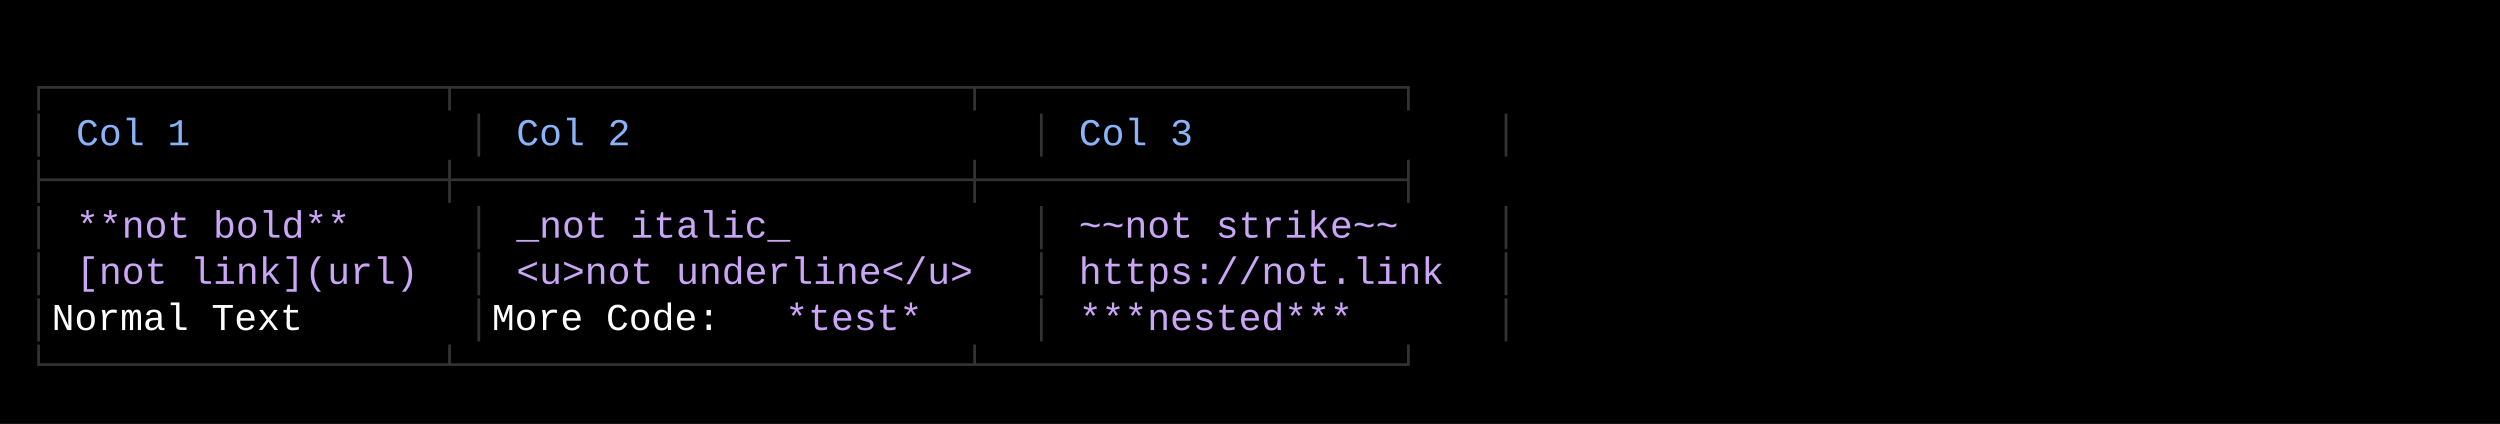
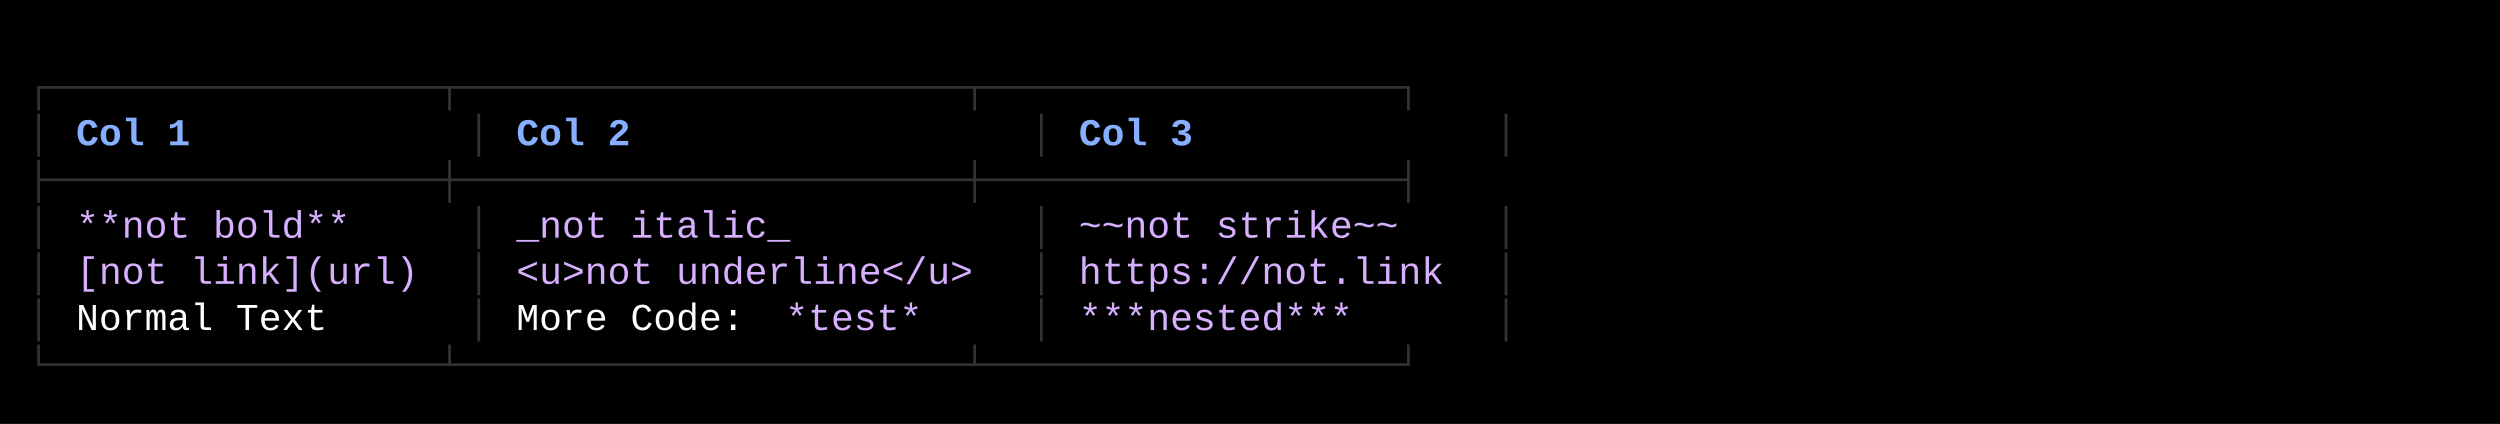
<svg xmlns="http://www.w3.org/2000/svg" width="920" height="156" viewBox="0 0 920 156">
  <style>
    text { font-family: Consolas, "Courier New", monospace; font-size: 14px; dominant-baseline: text-before-edge; white-space: pre; }
  </style>
  <rect width="920" height="156" fill="#000000" />
  <g transform="translate(10, 10)">
    <text x="0" y="19" fill="#333333" textLength="549" lengthAdjust="spacingAndGlyphs">┌─────────────────┬──────────────────────┬──────────────────┐</text>
    <text x="0" y="36" fill="#333333" textLength="9" lengthAdjust="spacingAndGlyphs">│</text>
-     <text x="18" y="36" fill="#89b4fa" textLength="45" lengthAdjust="spacingAndGlyphs">Col 1</text>
+     <text x="18" y="36" fill="#87afff" textLength="45" lengthAdjust="spacingAndGlyphs" font-weight="bold">Col 1</text>
    <text x="162" y="36" fill="#333333" textLength="9" lengthAdjust="spacingAndGlyphs">│</text>
-     <text x="180" y="36" fill="#89b4fa" textLength="45" lengthAdjust="spacingAndGlyphs">Col 2</text>
+     <text x="180" y="36" fill="#87afff" textLength="45" lengthAdjust="spacingAndGlyphs" font-weight="bold">Col 2</text>
    <text x="369" y="36" fill="#333333" textLength="9" lengthAdjust="spacingAndGlyphs">│</text>
-     <text x="387" y="36" fill="#89b4fa" textLength="45" lengthAdjust="spacingAndGlyphs">Col 3</text>
+     <text x="387" y="36" fill="#87afff" textLength="45" lengthAdjust="spacingAndGlyphs" font-weight="bold">Col 3</text>
    <text x="540" y="36" fill="#333333" textLength="9" lengthAdjust="spacingAndGlyphs">│</text>
    <text x="0" y="53" fill="#333333" textLength="549" lengthAdjust="spacingAndGlyphs">├─────────────────┼──────────────────────┼──────────────────┤</text>
    <text x="0" y="70" fill="#333333" textLength="9" lengthAdjust="spacingAndGlyphs">│</text>
-     <text x="18" y="70" fill="#cba6f7" textLength="108" lengthAdjust="spacingAndGlyphs">**not bold**</text>
+     <text x="18" y="70" fill="#d7afff" textLength="108" lengthAdjust="spacingAndGlyphs">**not bold**</text>
    <text x="162" y="70" fill="#333333" textLength="9" lengthAdjust="spacingAndGlyphs">│</text>
-     <text x="180" y="70" fill="#cba6f7" textLength="108" lengthAdjust="spacingAndGlyphs">_not italic_</text>
+     <text x="180" y="70" fill="#d7afff" textLength="108" lengthAdjust="spacingAndGlyphs">_not italic_</text>
    <text x="369" y="70" fill="#333333" textLength="9" lengthAdjust="spacingAndGlyphs">│</text>
-     <text x="387" y="70" fill="#cba6f7" textLength="126" lengthAdjust="spacingAndGlyphs">~~not strike~~</text>
+     <text x="387" y="70" fill="#d7afff" textLength="126" lengthAdjust="spacingAndGlyphs">~~not strike~~</text>
    <text x="540" y="70" fill="#333333" textLength="9" lengthAdjust="spacingAndGlyphs">│</text>
    <text x="0" y="87" fill="#333333" textLength="9" lengthAdjust="spacingAndGlyphs">│</text>
-     <text x="18" y="87" fill="#cba6f7" textLength="135" lengthAdjust="spacingAndGlyphs">[not link](url)</text>
+     <text x="18" y="87" fill="#d7afff" textLength="135" lengthAdjust="spacingAndGlyphs">[not link](url)</text>
    <text x="162" y="87" fill="#333333" textLength="9" lengthAdjust="spacingAndGlyphs">│</text>
-     <text x="180" y="87" fill="#cba6f7" textLength="180" lengthAdjust="spacingAndGlyphs">&lt;u&gt;not underline&lt;/u&gt;</text>
+     <text x="180" y="87" fill="#d7afff" textLength="180" lengthAdjust="spacingAndGlyphs">&lt;u&gt;not underline&lt;/u&gt;</text>
    <text x="369" y="87" fill="#333333" textLength="9" lengthAdjust="spacingAndGlyphs">│</text>
-     <text x="387" y="87" fill="#cba6f7" textLength="144" lengthAdjust="spacingAndGlyphs">https://not.link</text>
+     <text x="387" y="87" fill="#d7afff" textLength="144" lengthAdjust="spacingAndGlyphs">https://not.link</text>
    <text x="540" y="87" fill="#333333" textLength="9" lengthAdjust="spacingAndGlyphs">│</text>
    <text x="0" y="104" fill="#333333" textLength="9" lengthAdjust="spacingAndGlyphs">│</text>
-     <text x="9" y="104" fill="#ffffff" textLength="153" lengthAdjust="spacingAndGlyphs"> Normal Text     </text>
+     <text x="18" y="104" fill="#ffffff" textLength="99" lengthAdjust="spacingAndGlyphs">Normal Text</text>
    <text x="162" y="104" fill="#333333" textLength="9" lengthAdjust="spacingAndGlyphs">│</text>
-     <text x="171" y="104" fill="#ffffff" textLength="108" lengthAdjust="spacingAndGlyphs"> More Code: </text>
-     <text x="279" y="104" fill="#cba6f7" textLength="54" lengthAdjust="spacingAndGlyphs">*test*</text>
+     <text x="180" y="104" fill="#ffffff" textLength="99" lengthAdjust="spacingAndGlyphs">More Code: </text>
+     <text x="279" y="104" fill="#d7afff" textLength="54" lengthAdjust="spacingAndGlyphs">*test*</text>
    <text x="369" y="104" fill="#333333" textLength="9" lengthAdjust="spacingAndGlyphs">│</text>
-     <text x="387" y="104" fill="#cba6f7" textLength="108" lengthAdjust="spacingAndGlyphs">***nested***</text>
+     <text x="387" y="104" fill="#d7afff" textLength="108" lengthAdjust="spacingAndGlyphs">***nested***</text>
    <text x="540" y="104" fill="#333333" textLength="9" lengthAdjust="spacingAndGlyphs">│</text>
    <text x="0" y="121" fill="#333333" textLength="549" lengthAdjust="spacingAndGlyphs">└─────────────────┴──────────────────────┴──────────────────┘</text>
  </g>
</svg>
